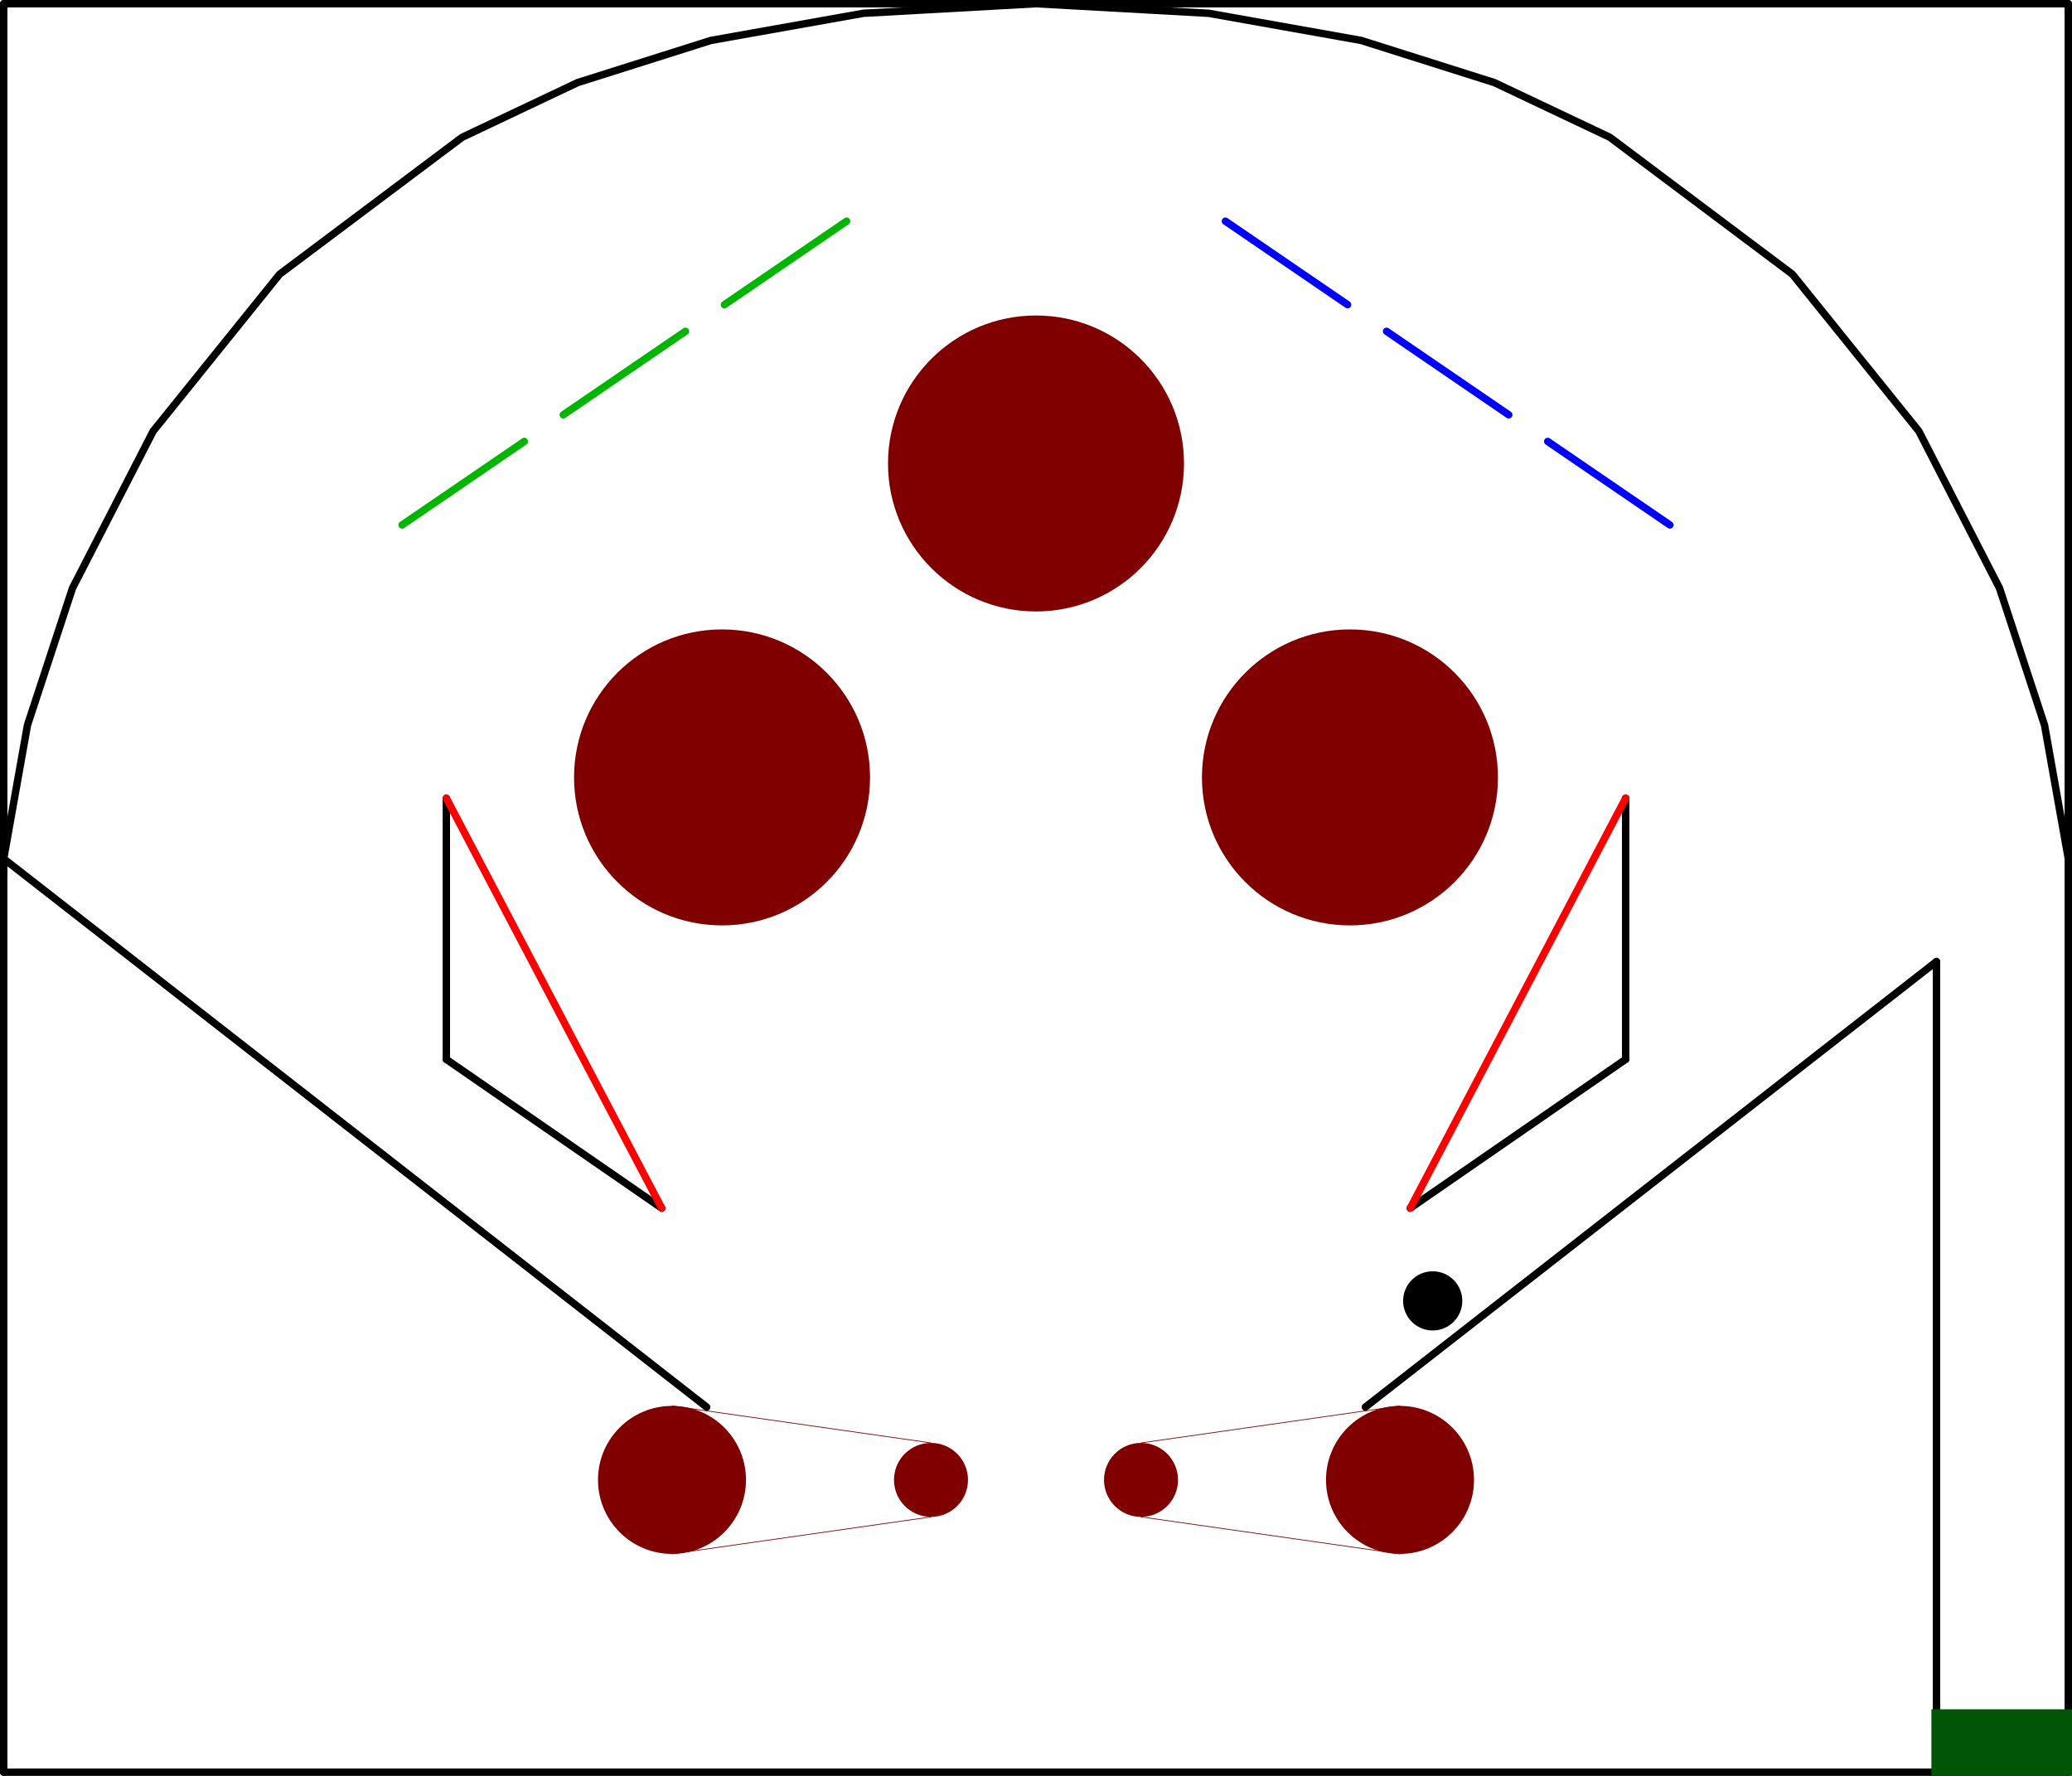
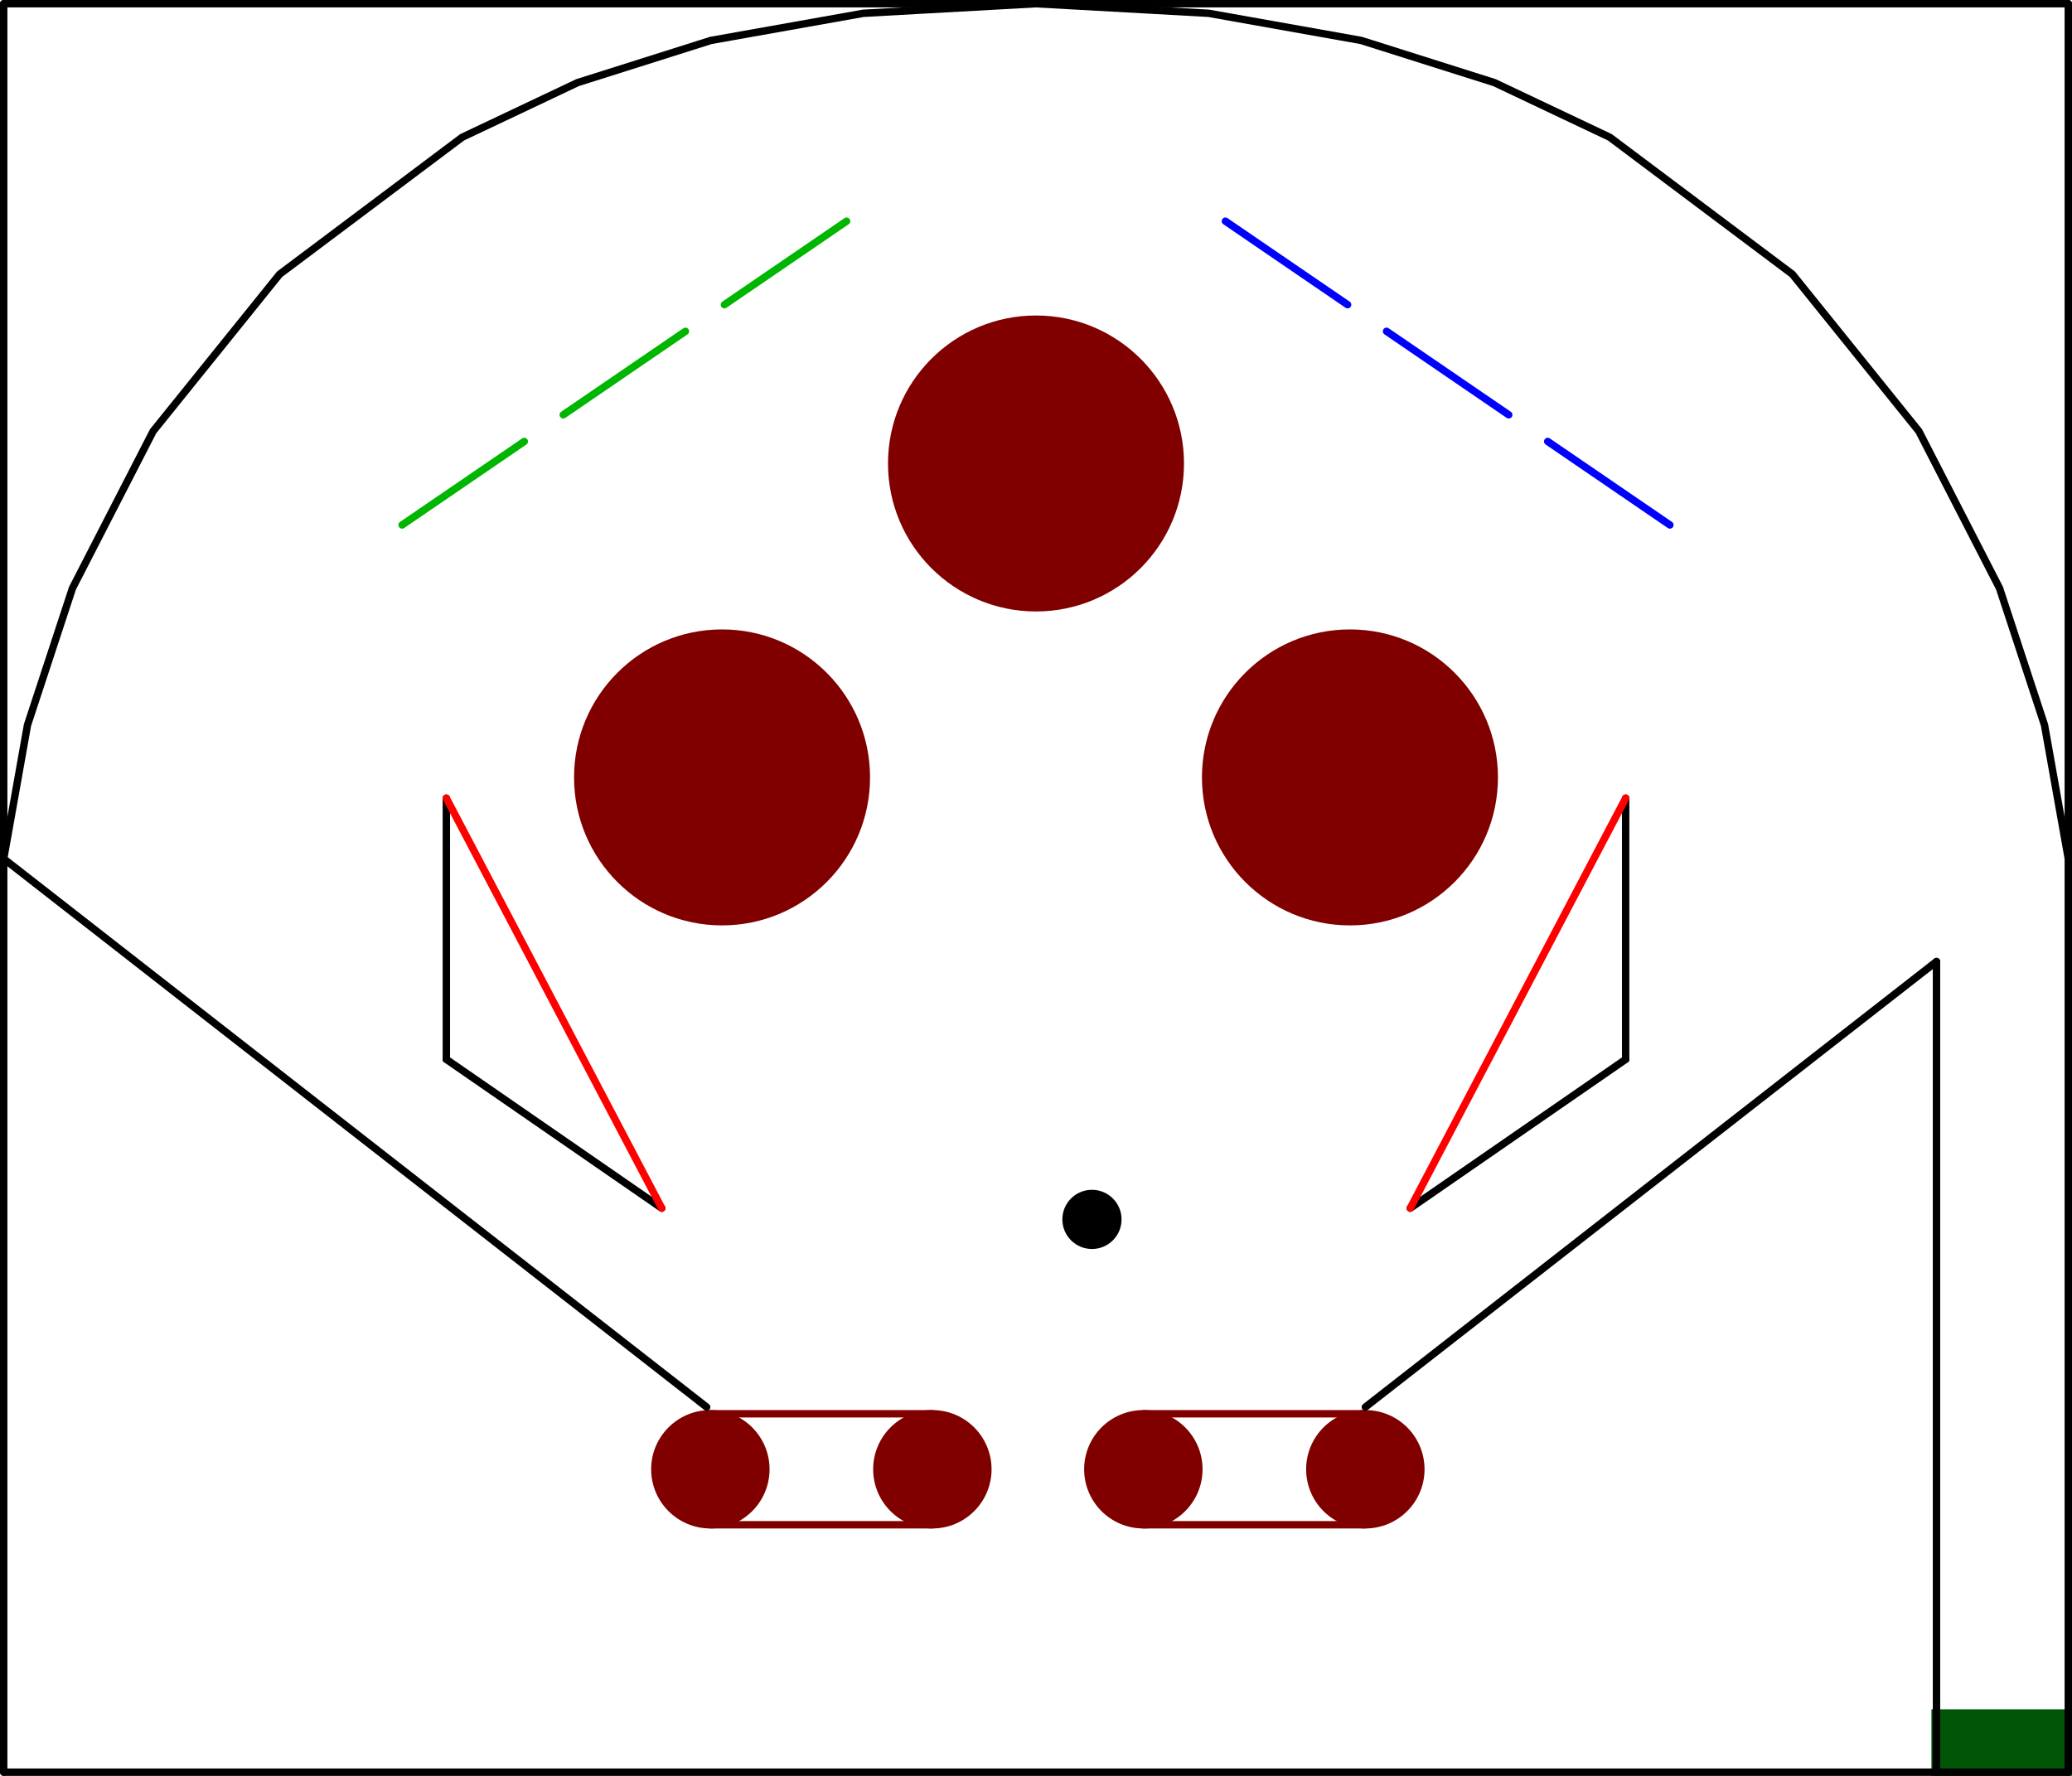
<svg xmlns="http://www.w3.org/2000/svg" width="280" height="240" viewBox="0 0 280 240" version="1.1" id="svg1" xml:space="preserve">
  <defs id="defs1">
    <meshgradient id="meshgradient9" gradientUnits="userSpaceOnUse" x="112.911" y="7.174">
      <meshrow id="meshrow9">
        <meshpatch id="meshpatch9">
          <stop path="c 8.137,0  16.275,0  24.412,0" style="stop-color:#ffffff;stop-opacity:1" id="stop9" />
          <stop path="c 0,1.282  0,2.563  0,3.845" style="stop-color:#000000;stop-opacity:1" id="stop10" />
          <stop path="c -8.137,0  -16.275,0  -24.412,0" style="stop-color:#ffffff;stop-opacity:1" id="stop11" />
          <stop path="c 0,-1.282  0,-2.563  0,-3.845" style="stop-color:#000000;stop-opacity:1" id="stop12" />
        </meshpatch>
      </meshrow>
    </meshgradient>
  </defs>
-   <circle style="fill:#000000;stroke-width:0.554;stroke-linecap:round;stroke-linejoin:round" id="path2" cx="193.61" cy="175.807" r="4" />
+   <circle style="fill:#000000;stroke-width:0.554;stroke-linecap:round;stroke-linejoin:round" id="path2" cx="147.562" cy="164.795" r="4" />
+   <g id="Flippers">
+     <g id="fl_right" transform="translate(-2.684158,0.5640135)">
+       <circle style="fill:#800000;stroke:none;stroke-width:0.64;stroke-linecap:round;stroke-linejoin:round;stroke-dasharray:none;stroke-opacity:1" id="pivot_1" cx="187.19" cy="198" r="8" />
+       <circle style="fill:#800000;stroke:none;stroke-width:0.854;stroke-linecap:round;stroke-linejoin:round;stroke-dasharray:none;stroke-opacity:1" id="path8-1" cx="157.19" cy="198" r="8" />
+       <path style="fill:none;fill-opacity:0.519;stroke:#800000;stroke-width:1;stroke-linecap:round;stroke-linejoin:round;stroke-dasharray:none;stroke-opacity:1" d="m 157.19,205.5 h 30" id="path3" />
+       <path style="fill:none;fill-opacity:0.519;stroke:#800000;stroke-width:1;stroke-linecap:round;stroke-linejoin:round;stroke-dasharray:none;stroke-opacity:1" d="m 157.19,190.5 h 30" id="path11" />
+     </g>
+     <g id="fl_left" transform="translate(-61.19588,0.5640135)">
+       <circle style="fill:#800000;stroke:none;stroke-width:0.64;stroke-linecap:round;stroke-linejoin:round;stroke-dasharray:none;stroke-opacity:1" id="path7-2-3" cx="187.19" cy="198" r="8" />
+       <circle style="fill:#800000;stroke:none;stroke-width:0.854;stroke-linecap:round;stroke-linejoin:round;stroke-dasharray:none;stroke-opacity:1" id="pivot" cx="157.19" cy="198" r="8" />
+       <path style="fill:none;fill-opacity:0.519;stroke:#800000;stroke-width:1;stroke-linecap:round;stroke-linejoin:round;stroke-dasharray:none;stroke-opacity:1" d="m 157.19,205.5 h 30" id="path3-9" />
+       <path style="fill:none;fill-opacity:0.519;stroke:#800000;stroke-width:1;stroke-linecap:round;stroke-linejoin:round;stroke-dasharray:none;stroke-opacity:1" d="m 157.19,190.5 h 30" id="path11-3" />
+     </g>
+   </g>
+   <g id="Launchers">
+     <rect style="fill:#005507;stroke:none;stroke-width:0.96;stroke-linecap:round;stroke-linejoin:round" id="l1" width="19" height="9" x="261" y="231" />
+   </g>
+   <g id="Bumpers">
+     <circle style="display:inline;fill:#800000;stroke:none;stroke-width:0.817;stroke-linecap:butt;stroke-linejoin:miter;stroke-dasharray:none" id="3" cx="140" cy="62.636" r="20" />
+     <circle style="display:inline;fill:#800000;stroke:none;stroke-width:0.817;stroke-linecap:butt;stroke-linejoin:miter;stroke-dasharray:none" id="4" cx="182.426" cy="105.062" r="20" />
+     <circle style="display:inline;fill:#800000;stroke:none;stroke-width:0.817;stroke-linecap:butt;stroke-linejoin:miter;stroke-dasharray:none" id="5" cx="97.574" cy="105.062" r="20" />
+   </g>
  <g id="Walls">
    <path style="display:inline;fill:#000080;stroke:#000000;stroke-width:1;stroke-linecap:round;stroke-linejoin:round;stroke-dasharray:none;stroke-opacity:1" d="M 95.494,190.158 0.5,116.049" id="w6" />
    <path style="display:inline;fill:#000080;stroke:#000000;stroke-width:1;stroke-linecap:round;stroke-linejoin:round;stroke-dasharray:none;stroke-opacity:1" d="M 184.506,190.158 261.689,129.945" id="w5" />
    <path style="display:inline;fill:none;stroke:#000000;stroke-width:1;stroke-linecap:round;stroke-linejoin:round;stroke-dasharray:none;stroke-opacity:1" d="m 0.5,0.5 h 279" id="w4" />
    <path style="display:inline;fill:none;stroke:#000000;stroke-width:1;stroke-linecap:round;stroke-linejoin:round;stroke-dasharray:none;stroke-opacity:1" d="M 0.5,239.5 V 0.5" id="w3" />
    <path style="display:inline;fill:none;stroke:#000000;stroke-width:1;stroke-linecap:round;stroke-linejoin:round;stroke-dasharray:none;stroke-opacity:1" d="m 279.5,0.5 v 239" id="w2" />
    <path style="display:inline;fill:none;stroke:#000000;stroke-width:1;stroke-linecap:round;stroke-linejoin:round;stroke-dasharray:none;stroke-opacity:1" d="m 0.5,239.5 h 279" id="w1" />
    <path style="display:inline;fill:none;stroke:#000000;stroke-width:1;stroke-linecap:round;stroke-linejoin:round;stroke-dasharray:none;stroke-opacity:1" d="M 0.5 116.049 L 3.713 97.995 L 9.794 79.489 L 20.693 58.275 L 37.787 37.06 L 62.452 18.555 L 78.053 11.164 L 96.064 5.465 L 116.655 1.798 L 140 0.5 L 163.345 1.798 L 183.936 5.465 L 201.947 11.164 L 217.548 18.555 L 242.213 37.06 L 259.307 58.275 L 270.206 79.489 L 276.287 97.995 L 279.5 116.049" id="top_arc" />
    <path style="fill:#005507;stroke:#000000;stroke-width:1;stroke-linecap:round;stroke-linejoin:round;stroke-dasharray:none" d="M 261.689,129.945 V 239" id="path1" />
    <path style="fill:none;stroke:#000000;stroke-width:1;stroke-linecap:round;stroke-linejoin:round;stroke-opacity:1;stroke-dasharray:none" d="m 219.683,143.166 -29.108,20.113" id="path5" />
    <path style="fill:none;stroke:#000000;stroke-width:1;stroke-linecap:round;stroke-linejoin:round;stroke-opacity:1;stroke-dasharray:none" d="m 219.683,107.867 v 35.299" id="path4" />
    <path style="fill:none;stroke:#000000;stroke-width:1;stroke-linecap:round;stroke-linejoin:round;stroke-opacity:1;stroke-dasharray:none" d="M 60.317,143.166 89.424,163.279" id="path5-0" />
    <path style="fill:none;stroke:#000000;stroke-width:1;stroke-linecap:round;stroke-linejoin:round;stroke-opacity:1;stroke-dasharray:none" d="m 60.317,107.867 v 35.299" id="path4-4" />
  </g>
-   <g id="Launchers">
-     <rect style="fill:#005507;stroke:none;stroke-width:0.96;stroke-linecap:round;stroke-linejoin:round" id="l1" width="19" height="9" x="261" y="231" />
-   </g>
-   <g id="Bumpers" style="display:inline">
-     <circle style="fill:#800000;stroke:none;stroke-width:0.817;stroke-linecap:butt;stroke-linejoin:miter;stroke-dasharray:none" id="b2" cx="140" cy="62.636" r="20" />
-     <circle style="fill:#800000;stroke:none;stroke-width:0.817;stroke-linecap:butt;stroke-linejoin:miter;stroke-dasharray:none" id="b2-1" cx="182.426" cy="105.062" r="20" />
-     <circle style="fill:#800000;stroke:none;stroke-width:0.817;stroke-linecap:butt;stroke-linejoin:miter;stroke-dasharray:none" id="b2-5" cx="97.574" cy="105.062" r="20" />
-     <path style="fill:none;stroke:#ff0000;stroke-width:1;stroke-linecap:round;stroke-linejoin:round;stroke-dasharray:none;stroke-opacity:1" d="m 190.576,163.278 29.108,-55.412" id="path6" />
-     <path style="fill:none;stroke:#ff0000;stroke-width:1;stroke-linecap:round;stroke-linejoin:round;stroke-dasharray:none;stroke-opacity:1" d="M 89.424,163.278 60.317,107.867" id="path6-4" />
+   <g id="Slingshots" style="display:inline">
+     <path style="fill:none;stroke:#ff0000;stroke-width:1;stroke-linecap:round;stroke-linejoin:round;stroke-dasharray:none;stroke-opacity:1" d="m 190.576,163.278 29.108,-55.412" id="1" />
+     <path style="fill:none;stroke:#ff0000;stroke-width:1;stroke-linecap:round;stroke-linejoin:round;stroke-dasharray:none;stroke-opacity:1" d="M 89.424,163.278 60.317,107.867" id="2" />
  </g>
  <g id="Drop_Targets">
-     <g id="g4" transform="translate(-4.499475,-5.853402)">
-       <path style="fill:none;stroke:#00b600;stroke-linecap:round;stroke-linejoin:round;stroke-opacity:1" d="M 58.839,76.798 75.351,65.512" id="d1_3" />
-       <path style="fill:none;stroke:#00b600;stroke-linecap:round;stroke-linejoin:round;stroke-opacity:1" d="M 80.616,61.913 97.128,50.628" id="d1_2" />
-       <path style="fill:none;stroke:#00b600;stroke-linecap:round;stroke-linejoin:round;stroke-opacity:1" d="M 102.393,47.029 118.905,35.744" id="d1_1" />
+     <g id="group_1" transform="translate(-4.499475,-5.853402)">
+       <path style="fill:none;stroke:#00b600;stroke-linecap:round;stroke-linejoin:round;stroke-opacity:1" d="M 58.839,76.798 75.351,65.512" id="6" />
+       <path style="fill:none;stroke:#00b600;stroke-linecap:round;stroke-linejoin:round;stroke-opacity:1" d="M 80.616,61.913 97.128,50.628" id="7" />
+       <path style="fill:none;stroke:#00b600;stroke-linecap:round;stroke-linejoin:round;stroke-opacity:1" d="M 102.393,47.029 118.905,35.744" id="8" />
    </g>
  </g>
  <g id="Standup_Targets">
-     <g id="g4-3" transform="matrix(-1,0,0,1,284.4995,-5.853402)">
-       <path style="fill:none;stroke:#0000ff;stroke-linecap:round;stroke-linejoin:round;stroke-opacity:1" d="M 58.839,76.798 75.351,65.512" id="s3" />
-       <path style="fill:none;stroke:#0000ff;stroke-linecap:round;stroke-linejoin:round;stroke-opacity:1" d="M 80.616,61.913 97.128,50.628" id="s2" />
-       <path style="fill:none;stroke:#0000ff;stroke-linecap:round;stroke-linejoin:round;stroke-opacity:1" d="M 102.393,47.029 118.905,35.744" id="s1" />
+     <g id="group_2" transform="matrix(-1,0,0,1,284.4995,-5.853402)">
+       <path style="fill:none;stroke:#0000ff;stroke-linecap:round;stroke-linejoin:round;stroke-opacity:1" d="M 58.839,76.798 75.351,65.512" id="9" />
+       <path style="fill:none;stroke:#0000ff;stroke-linecap:round;stroke-linejoin:round;stroke-opacity:1" d="M 80.616,61.913 97.128,50.628" id="10" />
+       <path style="fill:none;stroke:#0000ff;stroke-linecap:round;stroke-linejoin:round;stroke-opacity:1" d="M 102.393,47.029 118.905,35.744" id="11" />
    </g>
  </g>
  <g id="layer3" />
-   <g id="Flippers">
-     <g id="fl_left" style="display:inline" transform="translate(0.3099899)">
-       <circle style="fill:#800000;stroke:none;stroke-width:0.8;stroke-linecap:round;stroke-linejoin:round;stroke-dasharray:none;stroke-opacity:1" id="path7" cx="90.5" cy="200" r="10" />
-       <circle style="fill:#800000;stroke:none;stroke-width:0.534;stroke-linecap:round;stroke-linejoin:round;stroke-dasharray:none;stroke-opacity:1" id="path8" cx="125.5" cy="200" r="5" />
-       <path style="fill:#800000;stroke:#800000;stroke-width:0.1;stroke-linecap:round;stroke-linejoin:round;stroke-dasharray:none;stroke-opacity:1" d="m 125.5,195 -35,-5" id="path9" />
-       <path style="fill:#800000;stroke:#800000;stroke-width:0.1;stroke-linecap:round;stroke-linejoin:round;stroke-dasharray:none;stroke-opacity:1" d="m 125.5,205 -35,5" id="path10" />
-     </g>
-     <g id="fl_right" transform="translate(0.3099899,-0.68209)">
-       <circle style="fill:#800000;stroke:none;stroke-width:0.8;stroke-linecap:round;stroke-linejoin:round;stroke-dasharray:none;stroke-opacity:1" id="path7-2" cx="188.88" cy="200.682" r="10" />
-       <circle style="fill:#800000;stroke:none;stroke-width:0.534;stroke-linecap:round;stroke-linejoin:round;stroke-dasharray:none;stroke-opacity:1" id="path8-1" cx="153.88" cy="200.682" r="5" />
-       <path style="fill:#800000;stroke:#800000;stroke-width:0.1;stroke-linecap:round;stroke-linejoin:round;stroke-dasharray:none;stroke-opacity:1" d="m 153.88,195.682 35,-5" id="path9-9" />
-       <path style="fill:#800000;stroke:#800000;stroke-width:0.1;stroke-linecap:round;stroke-linejoin:round;stroke-dasharray:none;stroke-opacity:1" d="m 153.88,205.682 35,5" id="path10-7" />
-     </g>
-   </g>
</svg>
